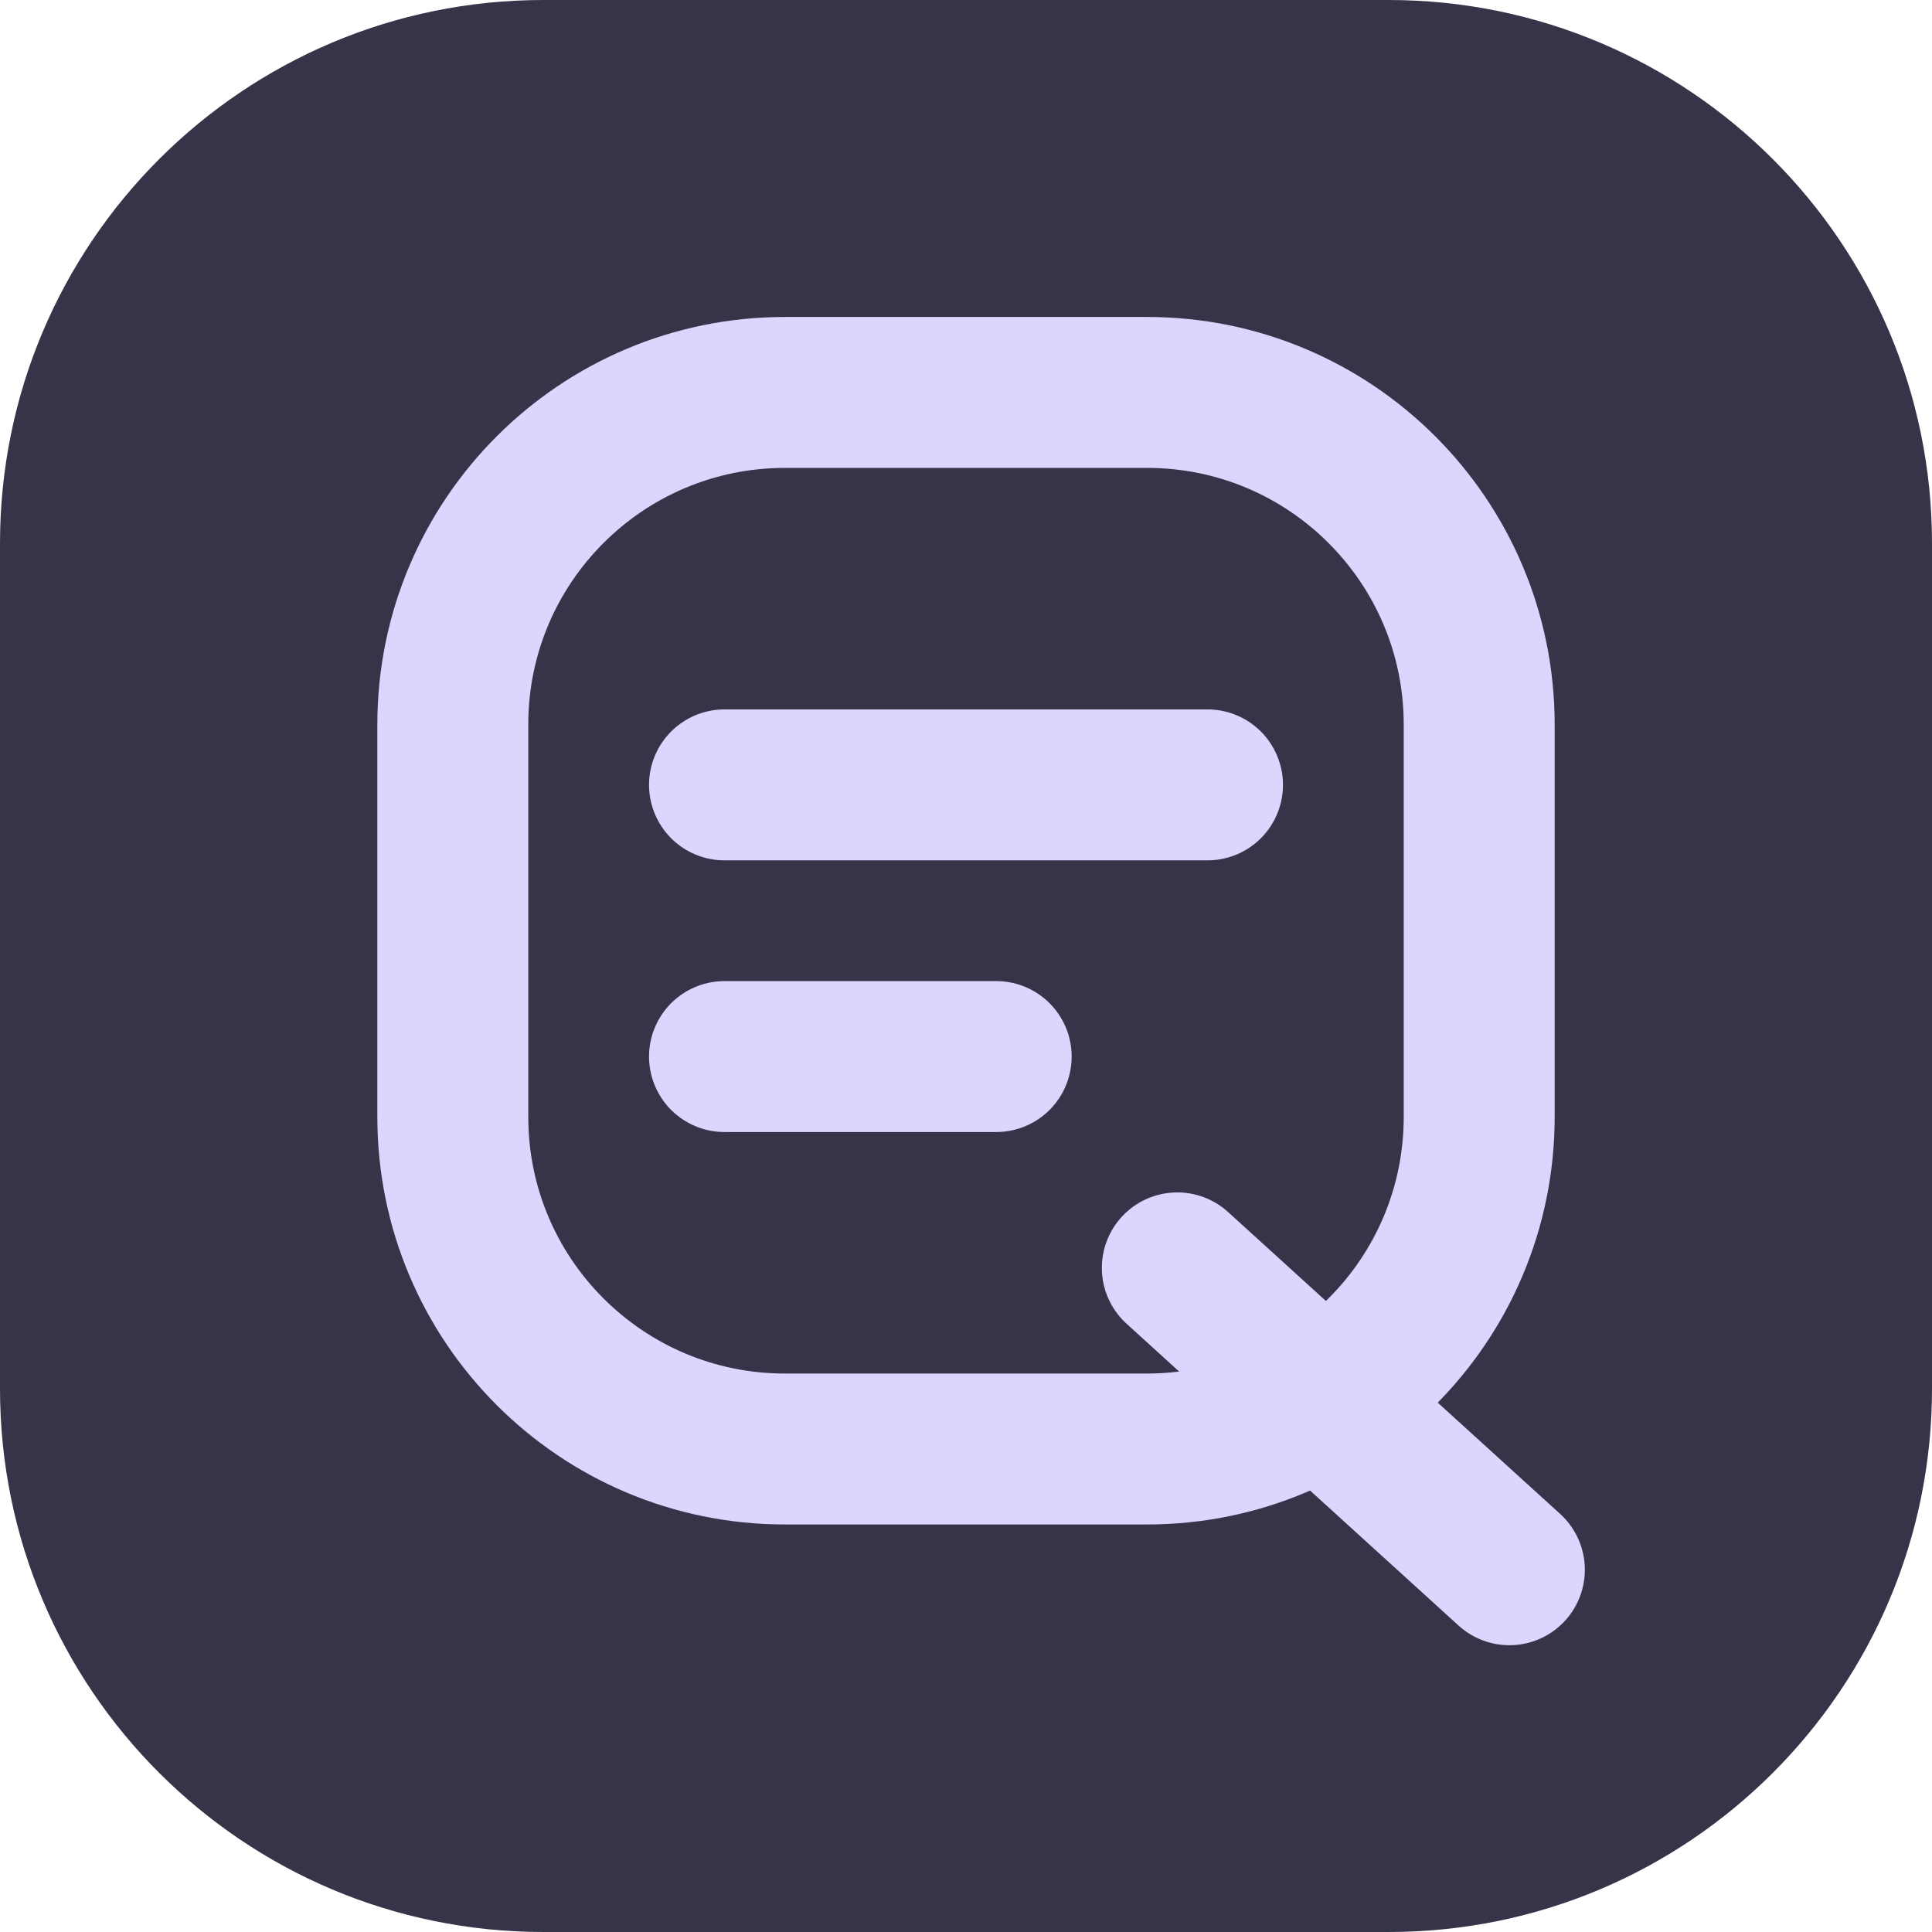
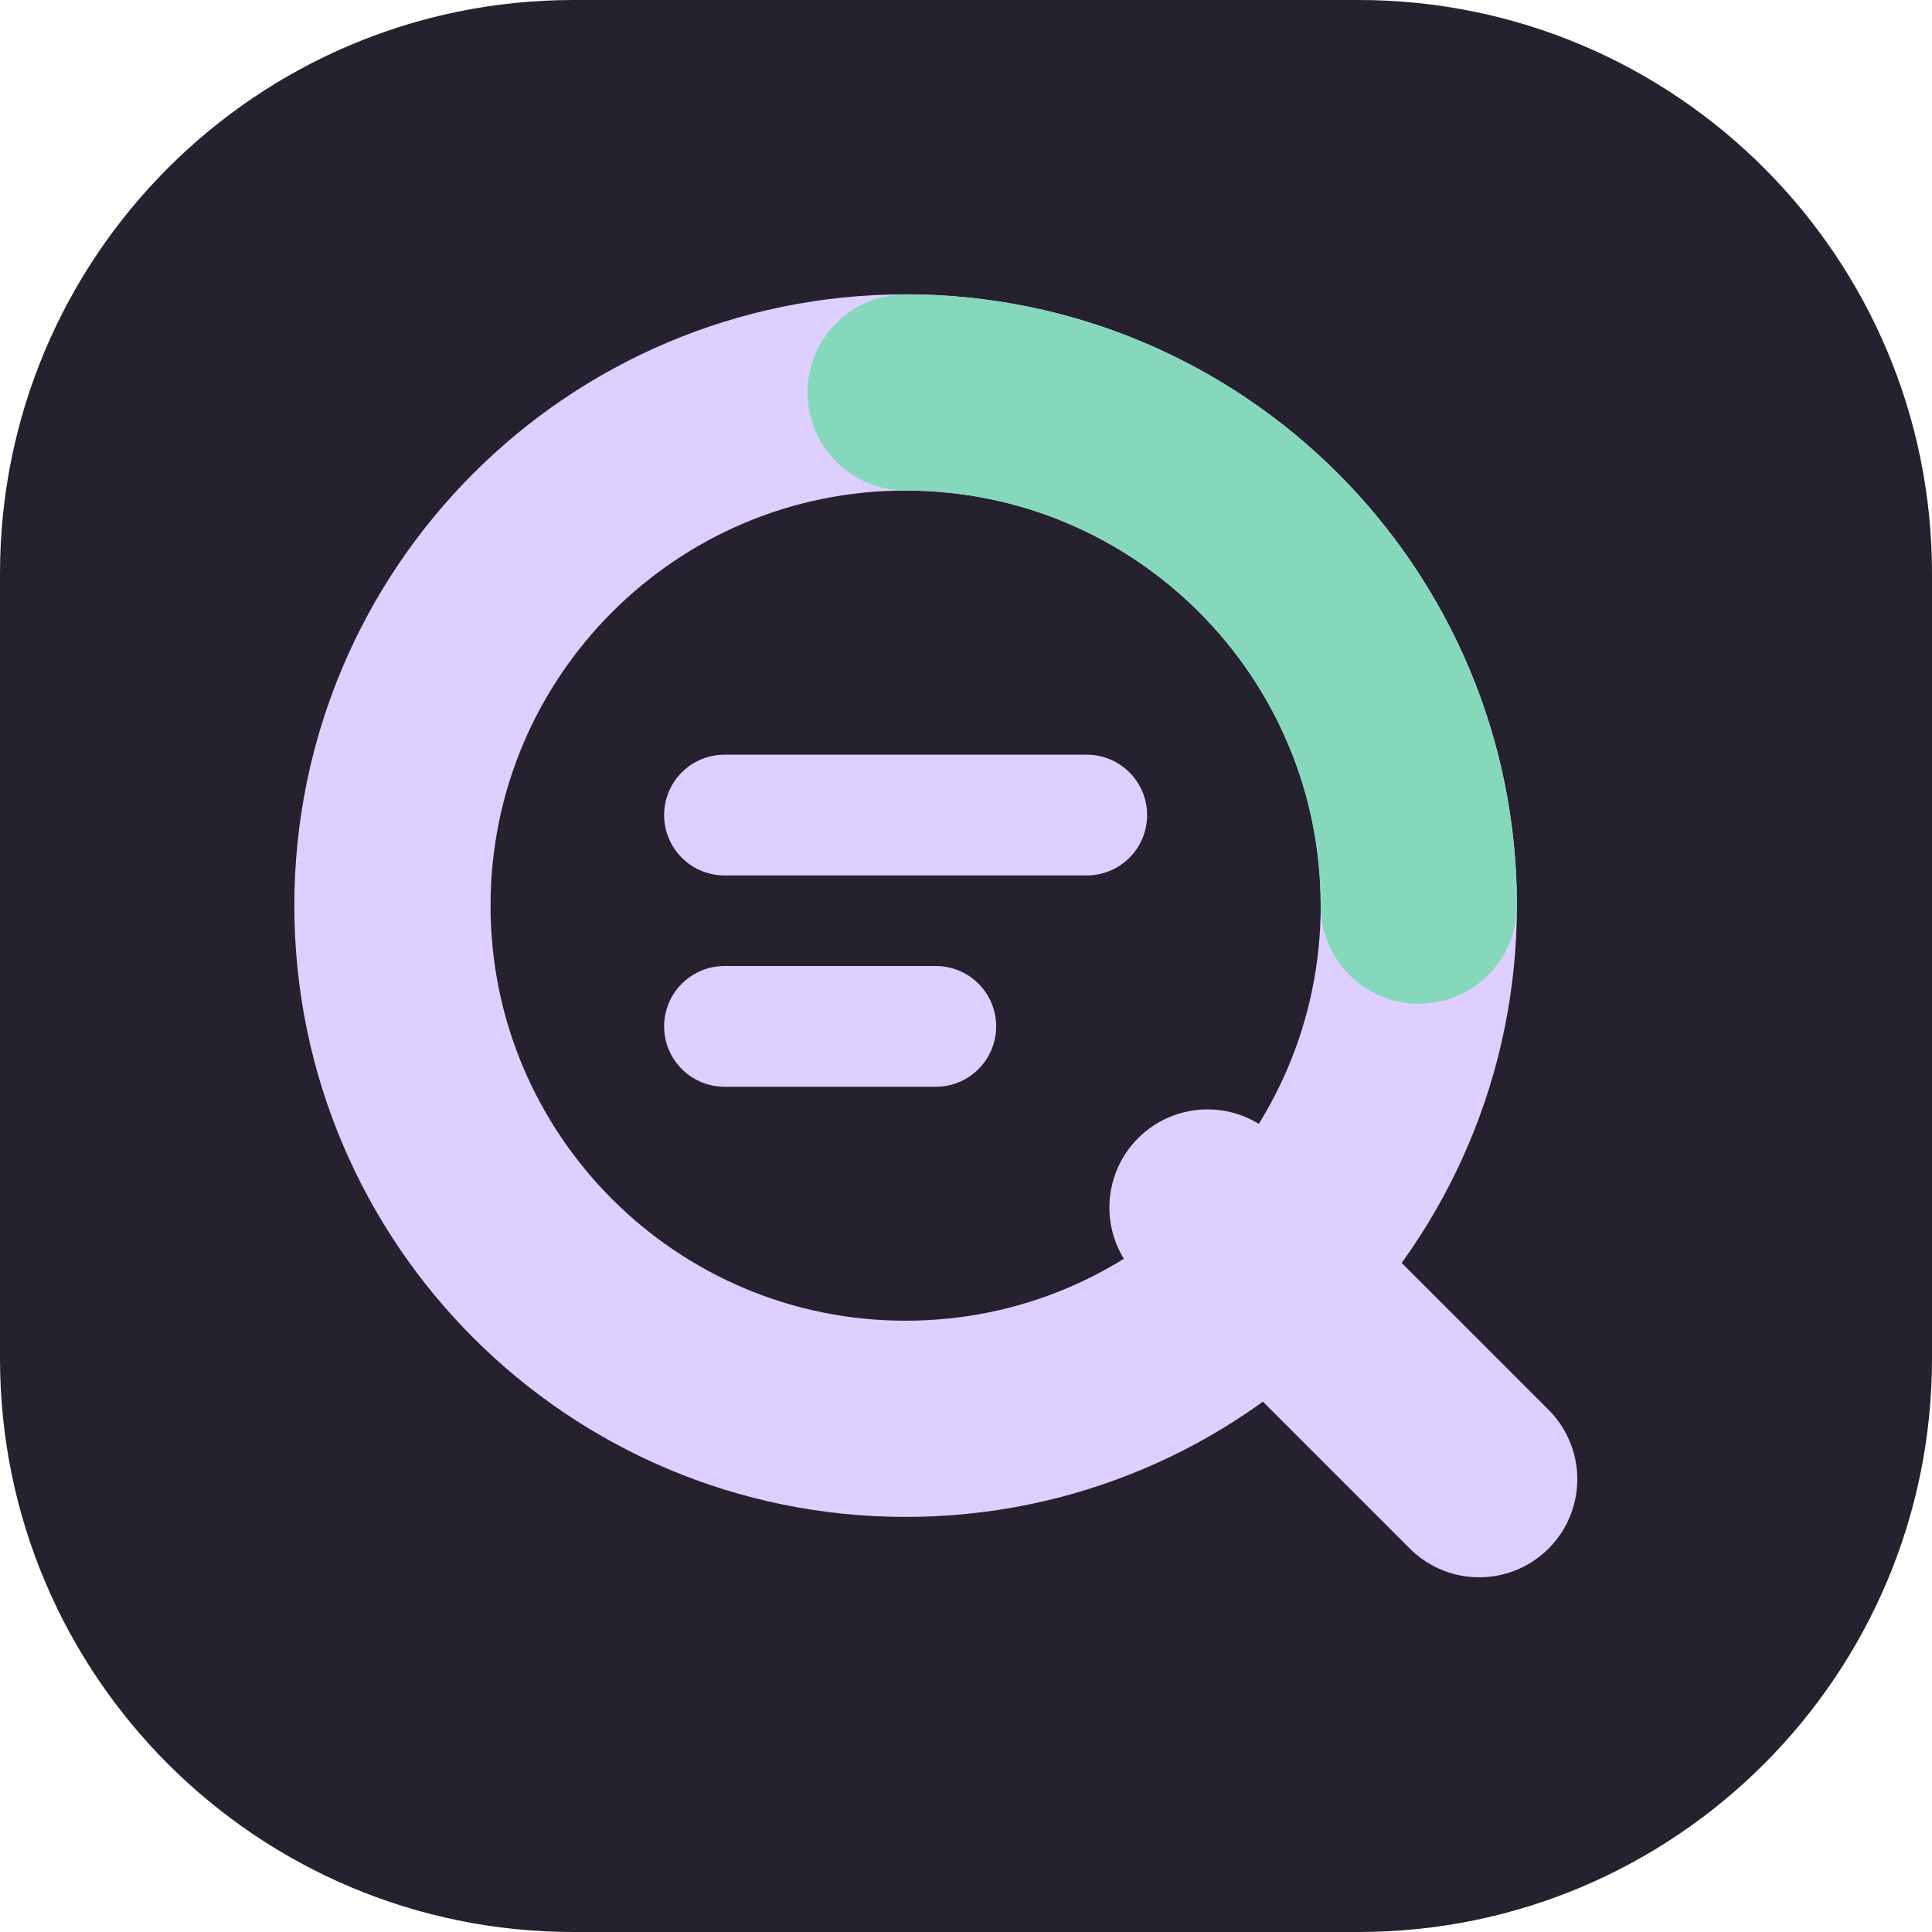
<svg xmlns="http://www.w3.org/2000/svg" width="64" height="64" viewBox="0 0 64 64" fill="none">
-   <rect width="64" height="64" rx="18" fill="#353449" />
-   <rect x="15" y="13" width="34" height="35" rx="11" stroke="#DED5FF" stroke-width="5" />
-   <path d="M24 26H40M24 35H33M39 42L50 52" stroke="#DED5FF" stroke-width="5" stroke-linecap="round" />
+   <rect width="64" height="64" rx="19" fill="#25212E" />
+   <circle cx="30" cy="30" r="17" stroke="#DDCFFF" stroke-width="6.5" />
+   <path d="M30 13A17 17 0 0 1 47 30" stroke="#86D8BD" stroke-width="6.5" stroke-linecap="round" />
+   <path d="M40 40L49 49" stroke="#DDCFFF" stroke-width="6.5" stroke-linecap="round" />
+   <path d="M24 27H36M24 34H31" stroke="#DDCFFF" stroke-width="4" stroke-linecap="round" />
</svg>
